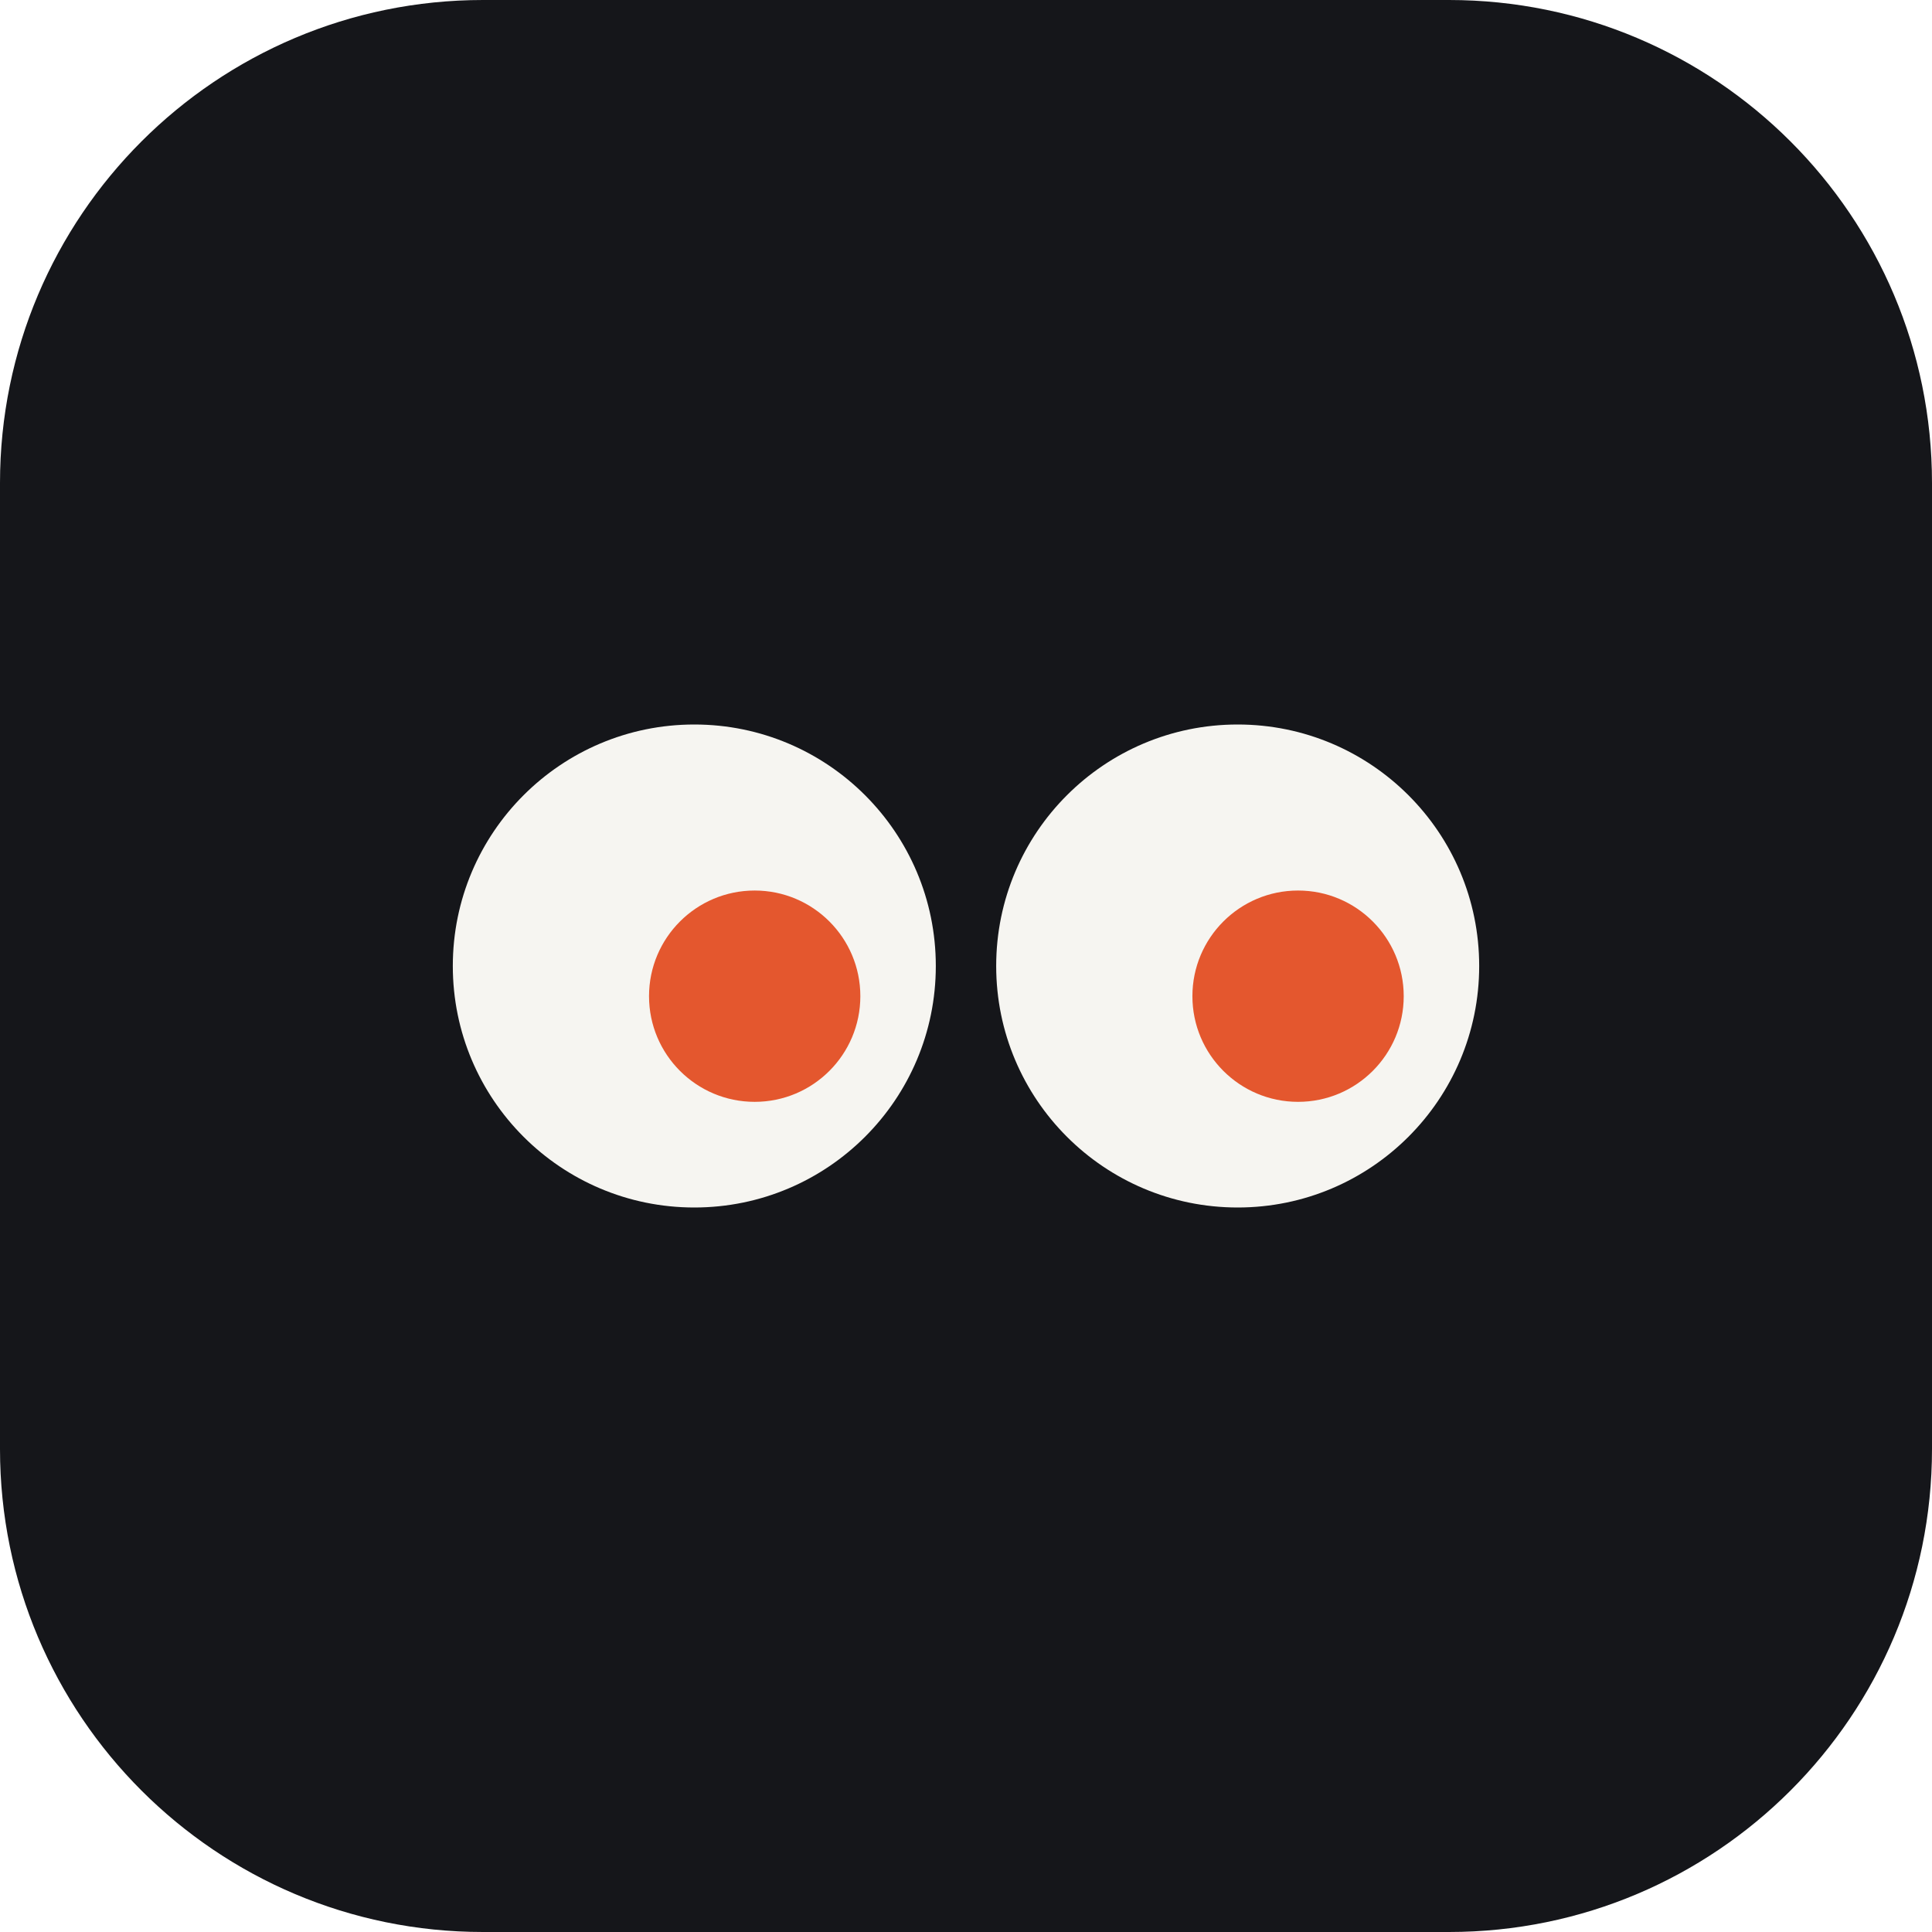
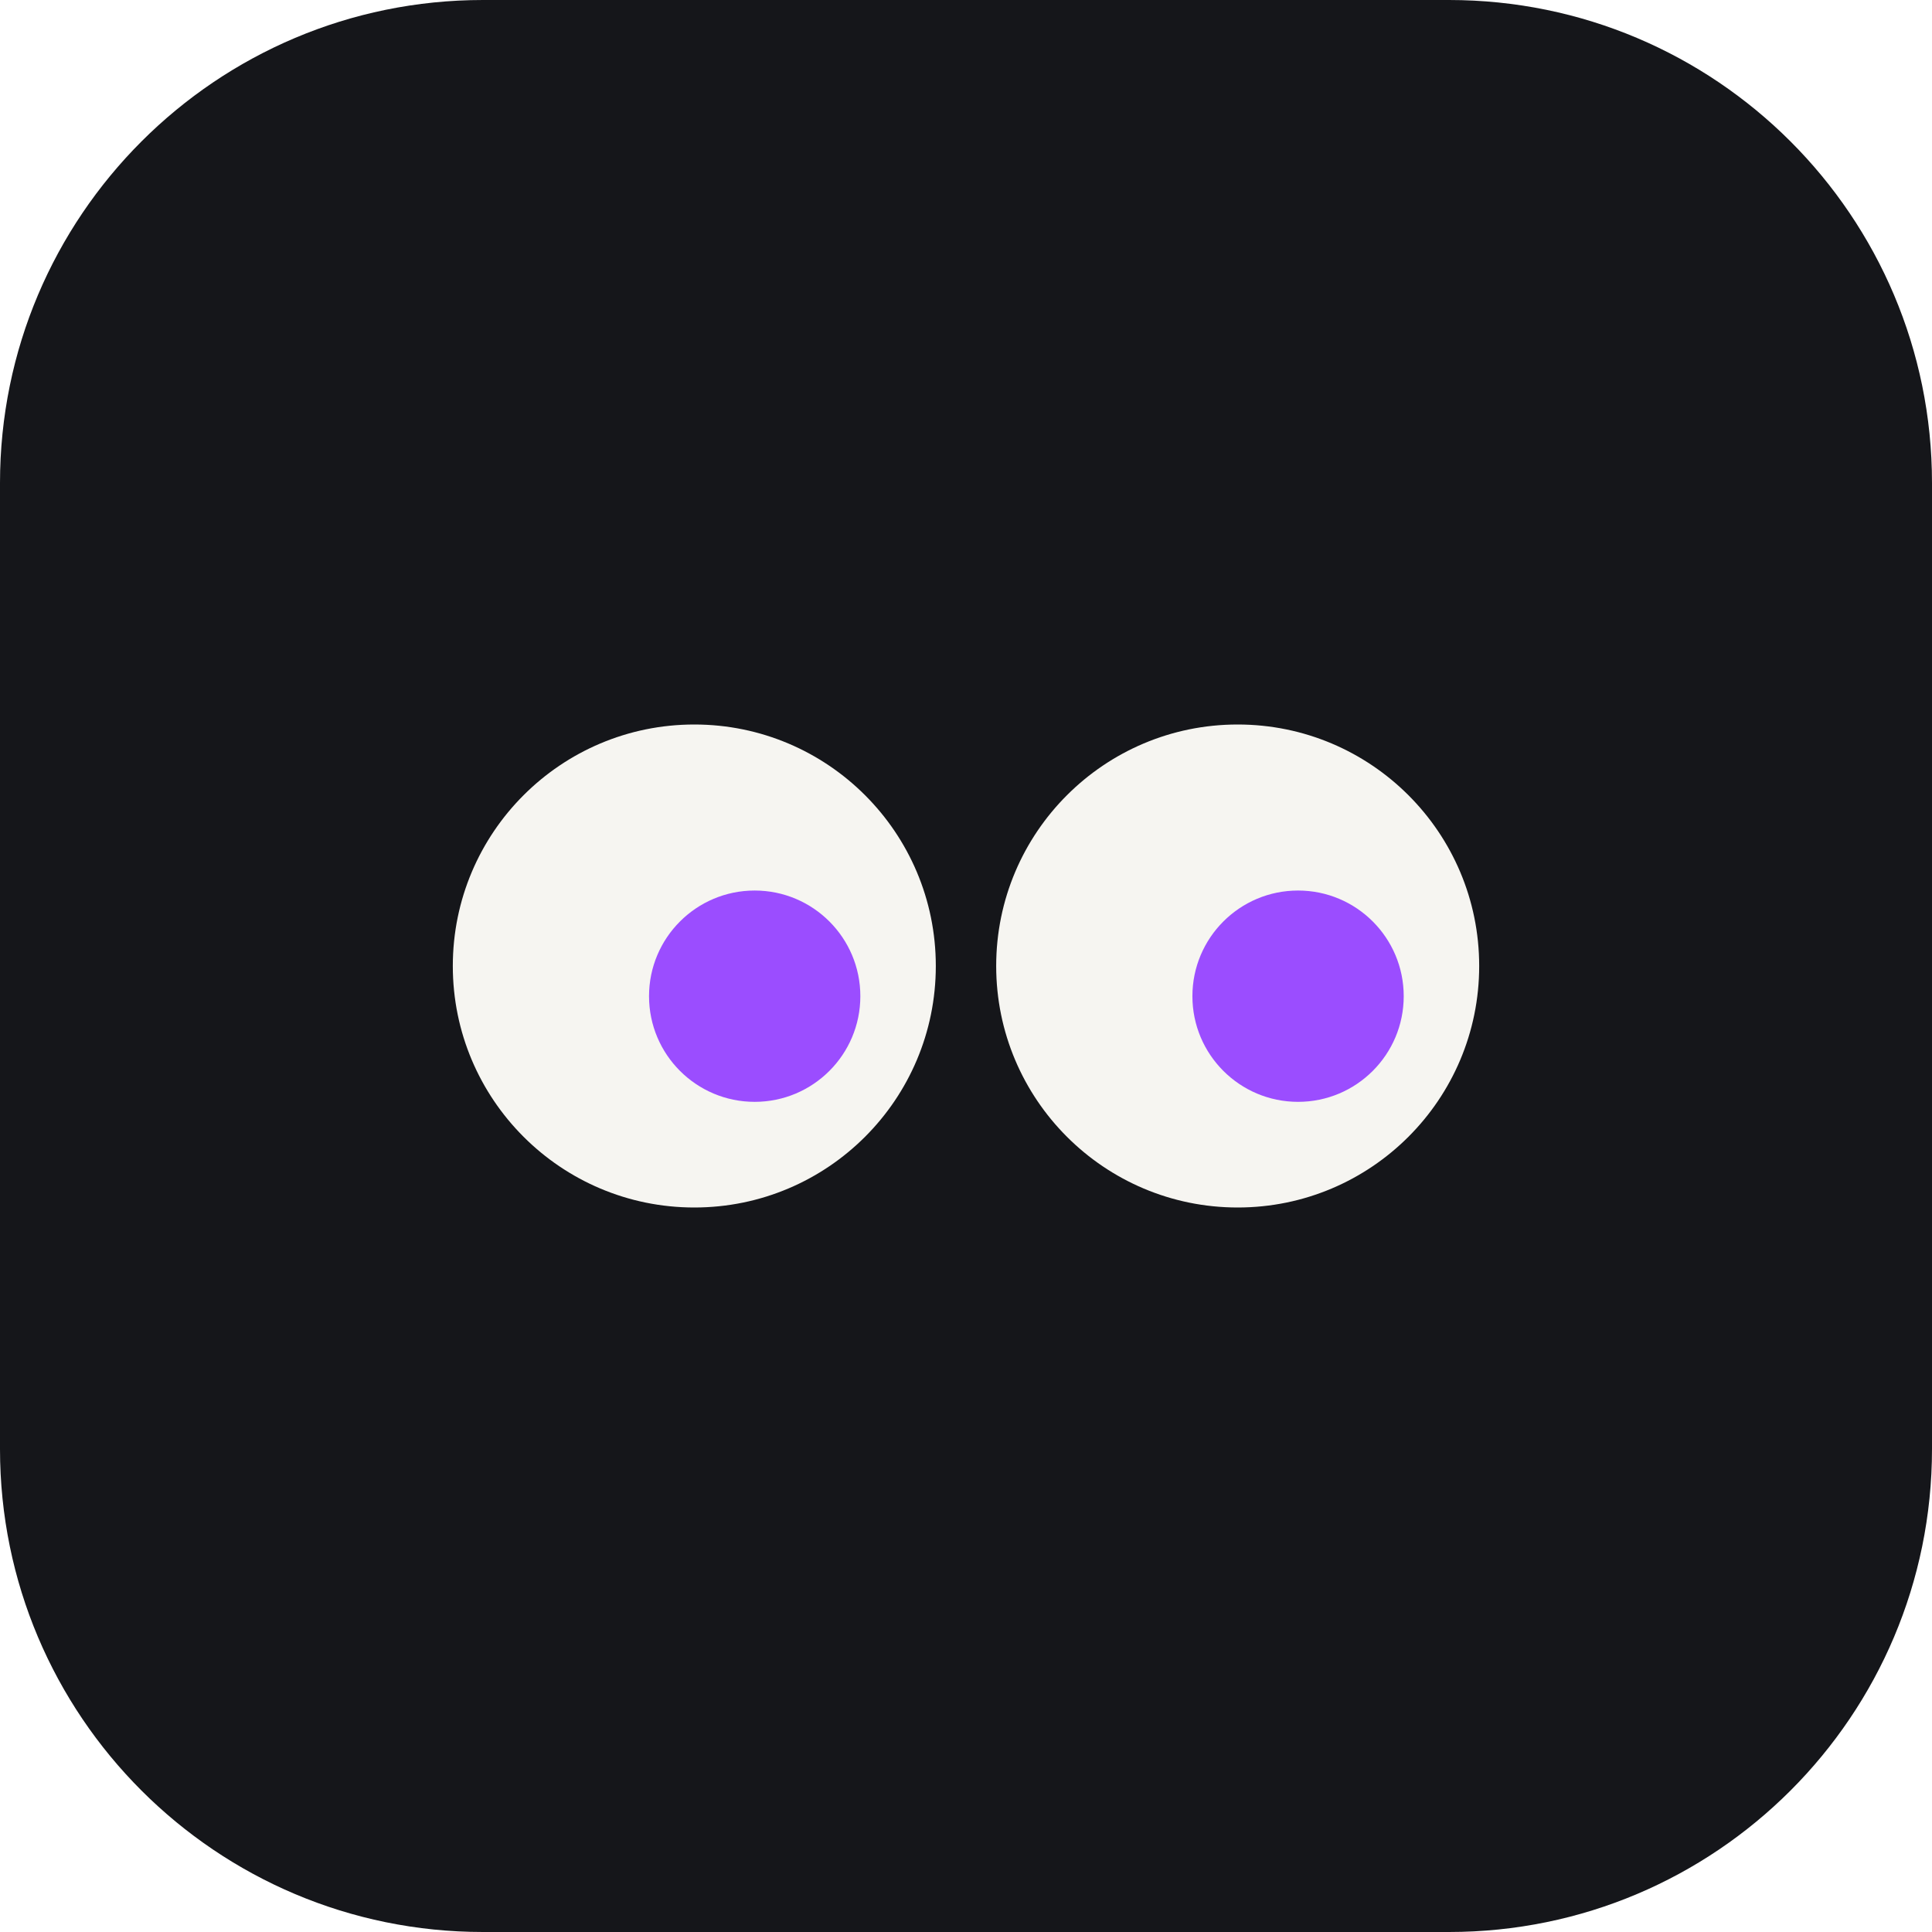
<svg xmlns="http://www.w3.org/2000/svg" viewBox="0 0 64 64">
  <rect width="64" height="64" rx="16" fill="#15161a" />
  <circle cx="23" cy="32" r="8" fill="#f6f5f1" />
  <circle cx="41" cy="32" r="8" fill="#f6f5f1" />
-   <circle cx="25" cy="33" r="3.5" fill="#e4572e" />
-   <circle cx="43" cy="33" r="3.5" fill="#e4572e" />
+   <circle cx="25" cy="33" r="3.5" fill="#9b4dff" />
+   <circle cx="43" cy="33" r="3.5" fill="#9b4dff" />
</svg>
